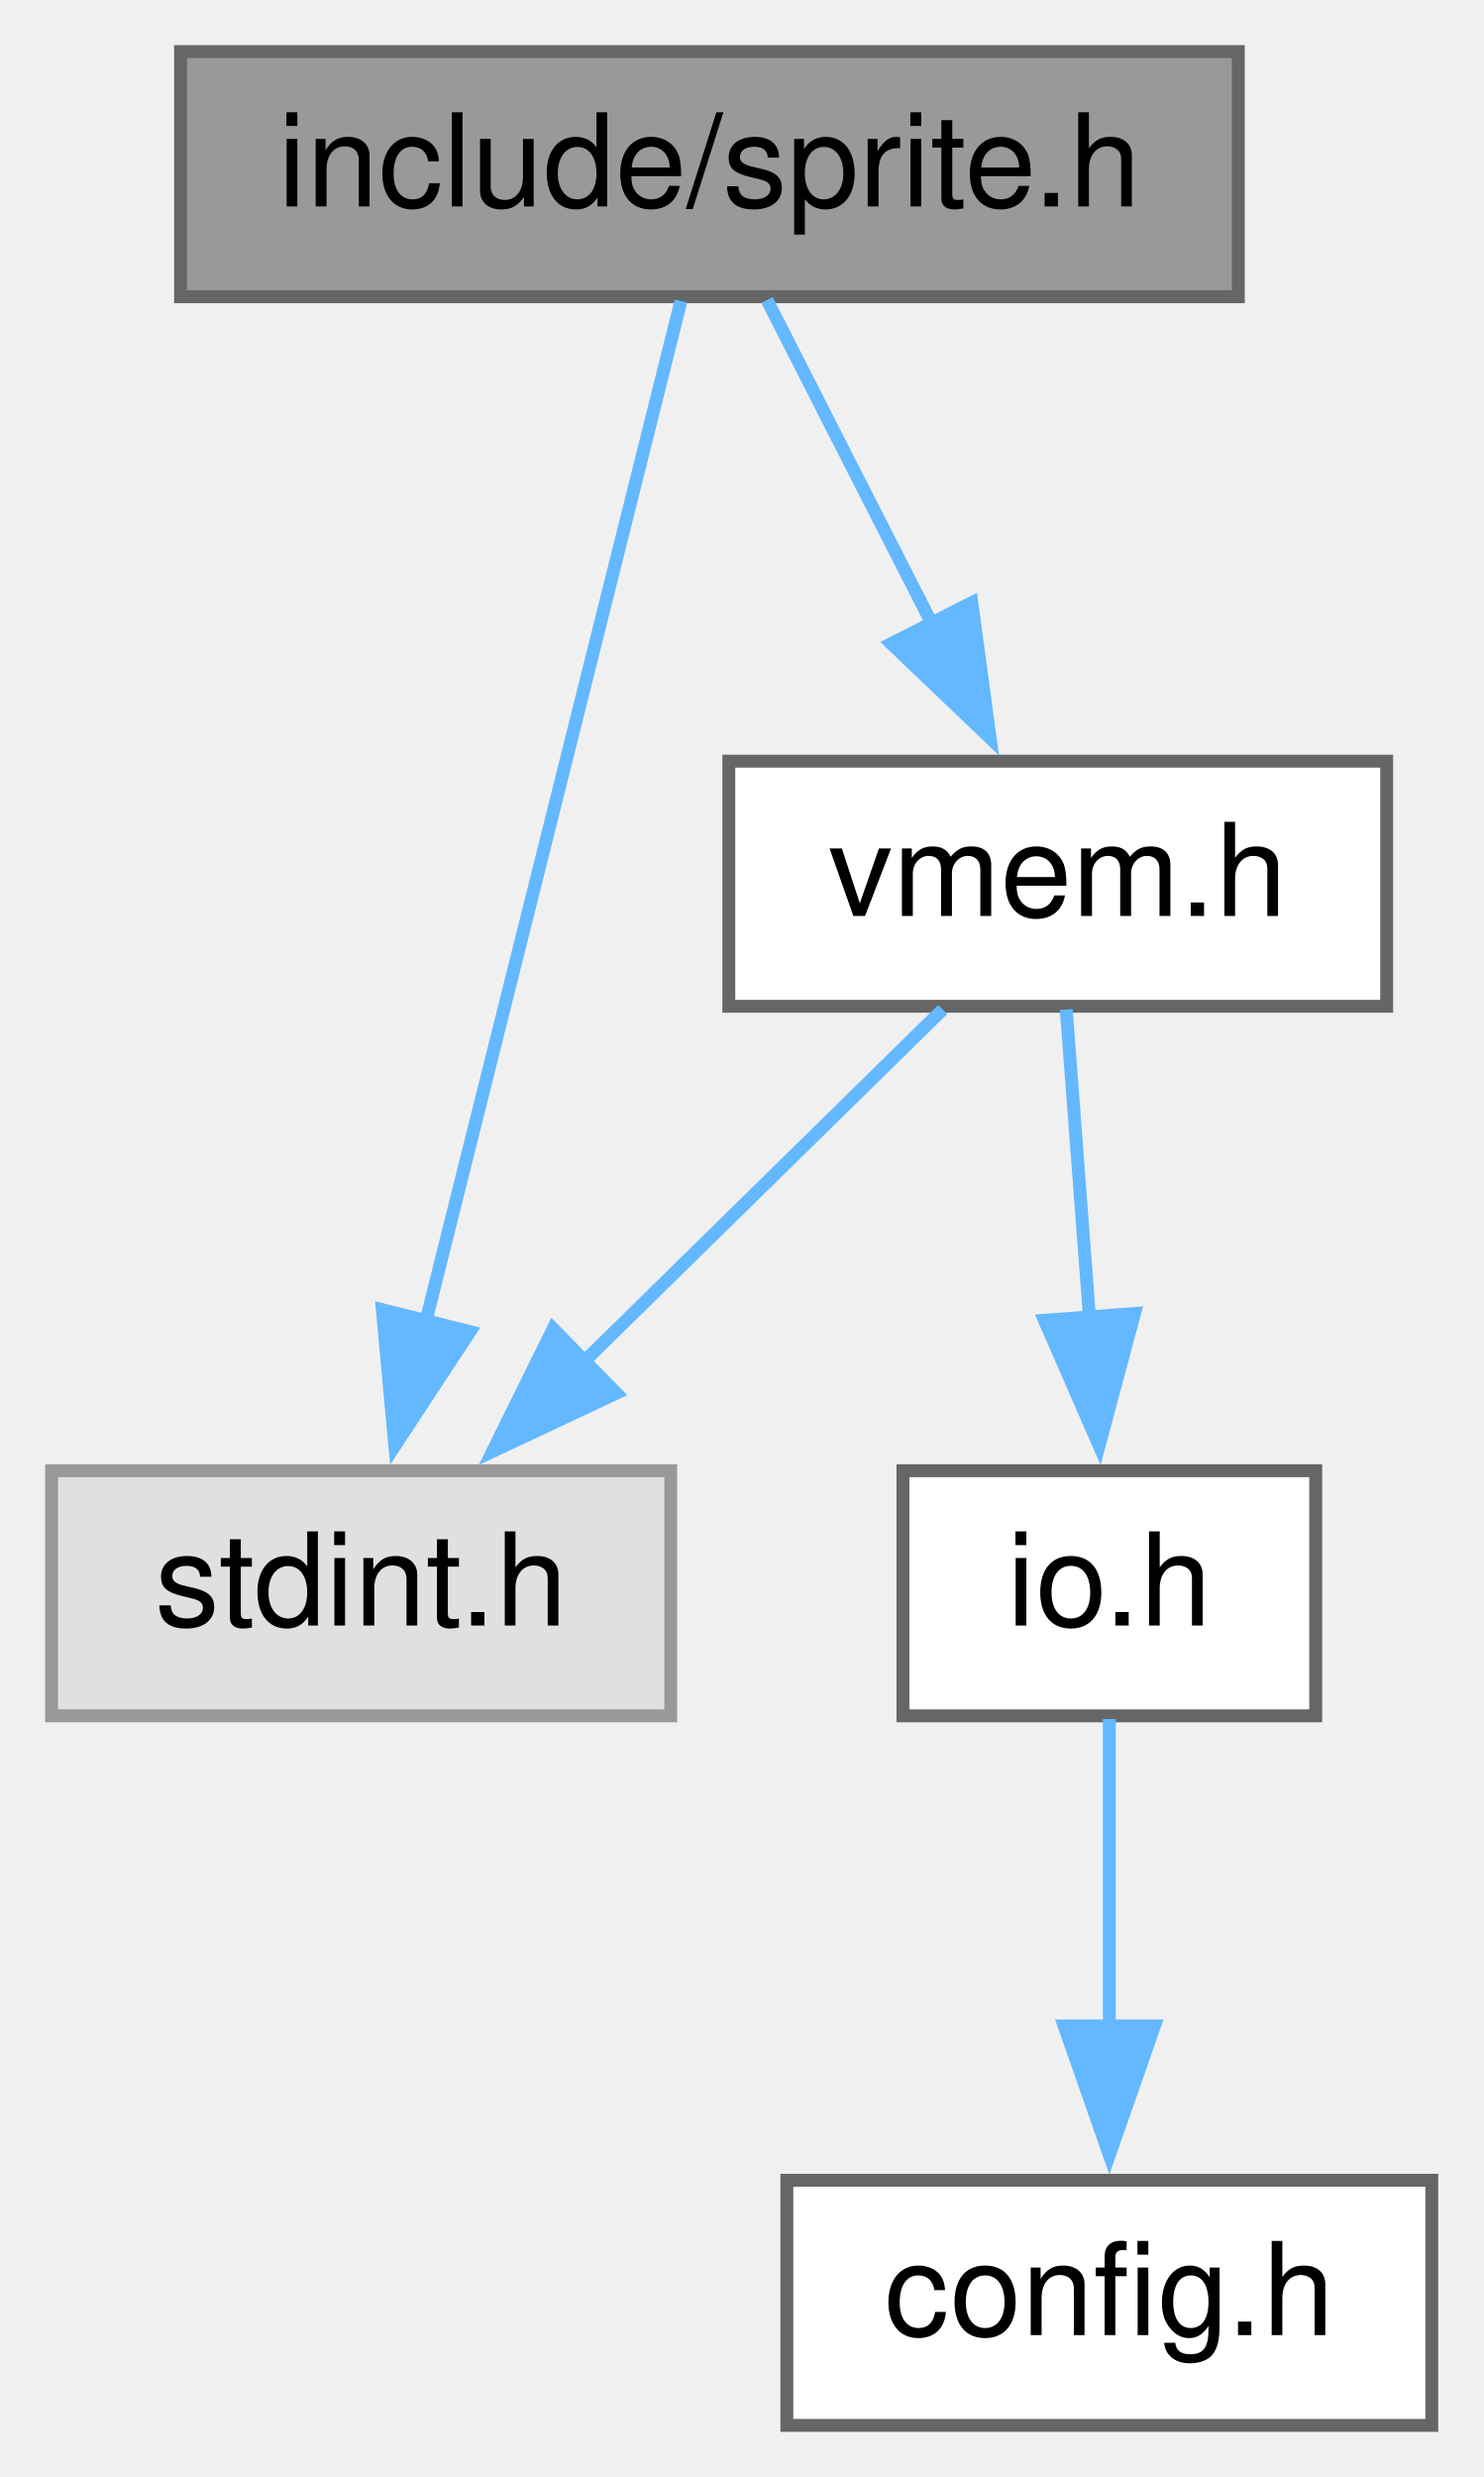
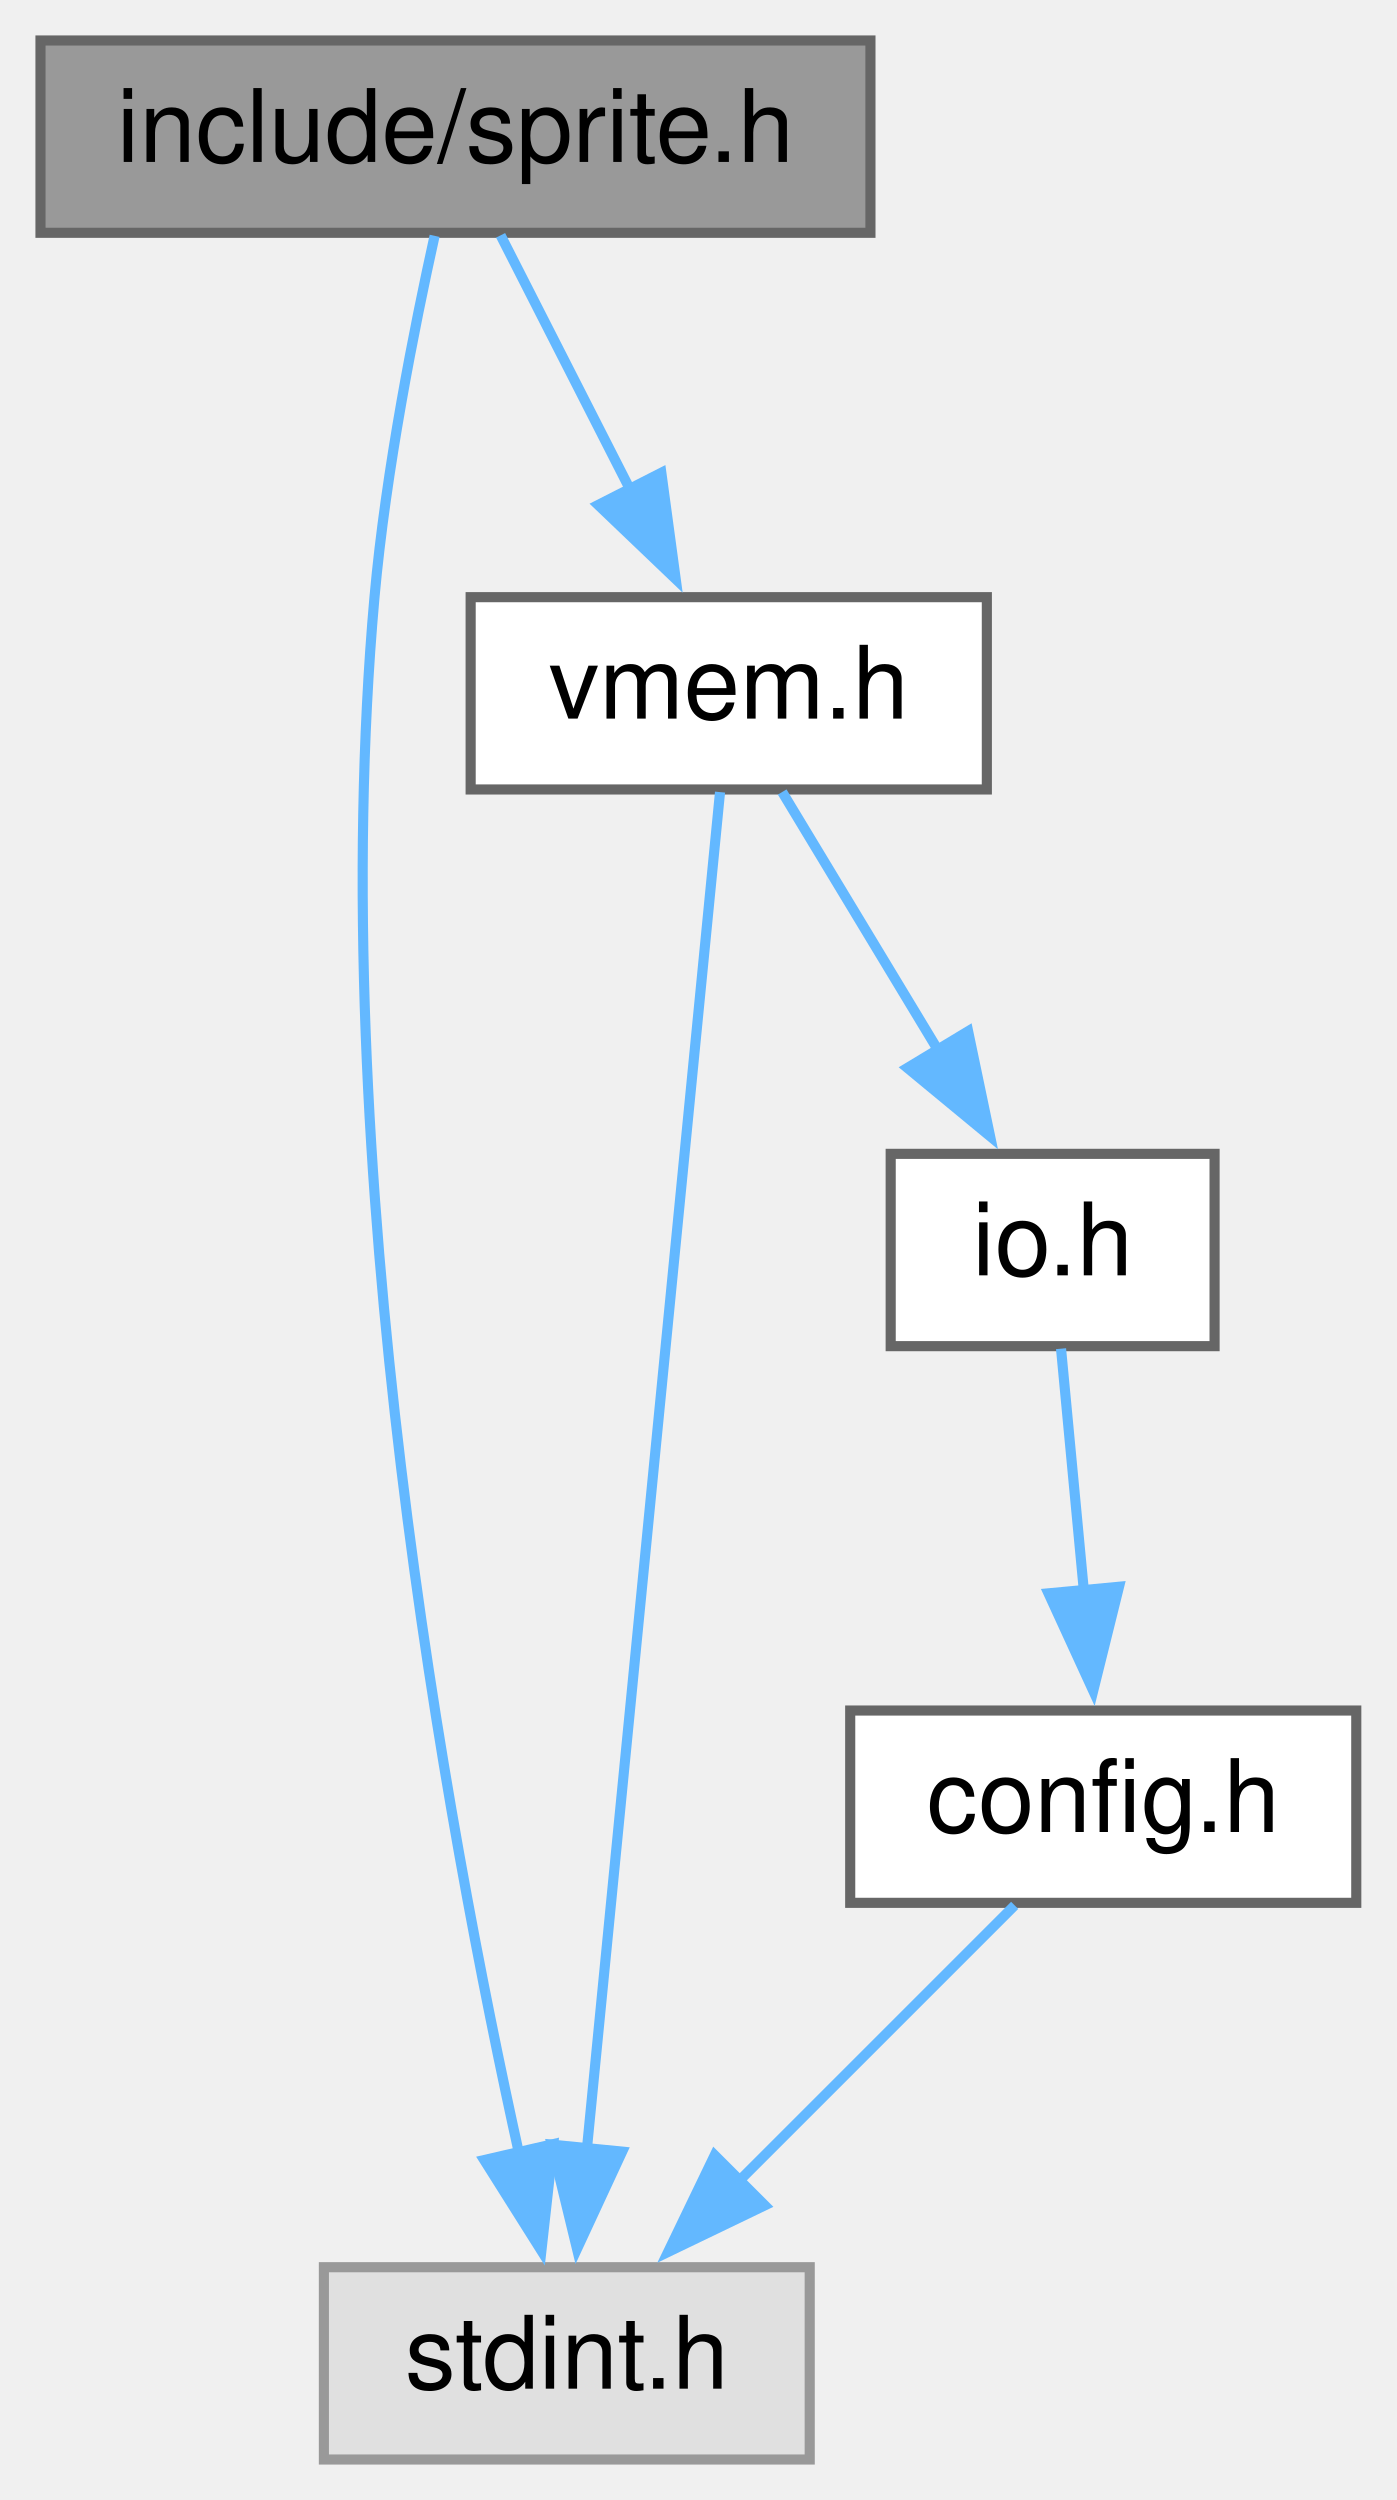
- <svg xmlns="http://www.w3.org/2000/svg" xmlns:xlink="http://www.w3.org/1999/xlink" width="115pt" height="192pt" viewBox="0.00 0.00 115.00 192.00">
-   <g id="graph0" class="graph" transform="scale(1 1) rotate(0) translate(4 188)">
+ <svg xmlns="http://www.w3.org/2000/svg" xmlns:xlink="http://www.w3.org/1999/xlink" width="138pt" height="247pt" viewBox="0.00 0.00 138.00 247.00">
+   <g id="graph0" class="graph" transform="scale(1 1) rotate(0) translate(4 243)">
    <g id="node1" class="node">
      <g id="a_node1">
        <a xlink:title="Sprites.">
-           <polygon fill="#999999" stroke="#666666" points="92,-184 10,-184 10,-165 92,-165 92,-184" />
-           <text text-anchor="middle" x="51" y="-172" font-family="Helvetica,sans-Serif" font-size="10.00">include/sprite.h</text>
+           <polygon fill="#999999" stroke="#666666" points="82,-239 0,-239 0,-220 82,-220 82,-239" />
+           <text text-anchor="middle" x="41" y="-227" font-family="Helvetica,sans-Serif" font-size="10.00">include/sprite.h</text>
        </a>
      </g>
    </g>
    <g id="node2" class="node">
      <g id="a_node2">
        <a xlink:title=" ">
-           <polygon fill="#e0e0e0" stroke="#999999" points="48,-74 0,-74 0,-55 48,-55 48,-74" />
-           <text text-anchor="middle" x="24" y="-62" font-family="Helvetica,sans-Serif" font-size="10.00">stdint.h</text>
+           <polygon fill="#e0e0e0" stroke="#999999" points="76,-19 28,-19 28,0 76,0 76,-19" />
+           <text text-anchor="middle" x="52" y="-7" font-family="Helvetica,sans-Serif" font-size="10.00">stdint.h</text>
        </a>
      </g>
    </g>
    <g id="edge1" class="edge">
-       <path fill="none" stroke="#63b8ff" d="M48.79,-164.66C44.5,-147.5 34.94,-109.26 29.02,-85.6" />
-       <polygon fill="#63b8ff" stroke="#63b8ff" points="32.43,-84.78 26.61,-75.93 25.64,-86.48 32.43,-84.78" />
+       <path fill="none" stroke="#63b8ff" d="M38.94,-219.7C36.96,-210.77 34.12,-196.51 33,-184 28.01,-128.05 40.21,-62.14 47.32,-30.05" />
+       <polygon fill="#63b8ff" stroke="#63b8ff" points="50.66,-31.16 49.49,-20.63 43.84,-29.59 50.66,-31.16" />
    </g>
    <g id="node3" class="node">
      <g id="a_node3">
        <a xlink:href="vmem_8h.html" target="_top" xlink:title="Data types and functions for VRAM access.">
-           <polygon fill="white" stroke="#666666" points="103.5,-129 52.5,-129 52.5,-110 103.5,-110 103.5,-129" />
-           <text text-anchor="middle" x="78" y="-117" font-family="Helvetica,sans-Serif" font-size="10.00">vmem.h</text>
+           <polygon fill="white" stroke="#666666" points="93.5,-184 42.5,-184 42.5,-165 93.5,-165 93.5,-184" />
+           <text text-anchor="middle" x="68" y="-172" font-family="Helvetica,sans-Serif" font-size="10.00">vmem.h</text>
        </a>
      </g>
    </g>
    <g id="edge2" class="edge">
-       <path fill="none" stroke="#63b8ff" d="M55.46,-164.75C58.95,-157.88 63.95,-148.08 68.35,-139.45" />
-       <polygon fill="#63b8ff" stroke="#63b8ff" points="71.34,-141.29 72.76,-130.79 65.1,-138.11 71.34,-141.29" />
+       <path fill="none" stroke="#63b8ff" d="M45.46,-219.75C48.95,-212.88 53.95,-203.08 58.35,-194.45" />
+       <polygon fill="#63b8ff" stroke="#63b8ff" points="61.34,-196.29 62.76,-185.79 55.1,-193.11 61.34,-196.29" />
    </g>
    <g id="edge3" class="edge">
-       <path fill="none" stroke="#63b8ff" d="M69.08,-109.75C61.55,-102.35 50.53,-91.54 41.27,-82.45" />
-       <polygon fill="#63b8ff" stroke="#63b8ff" points="43.78,-80.01 34.19,-75.5 38.88,-85 43.78,-80.01" />
+       <path fill="none" stroke="#63b8ff" d="M67.14,-164.74C64.67,-139.53 57.48,-66.36 53.98,-30.62" />
+       <polygon fill="#63b8ff" stroke="#63b8ff" points="57.47,-30.42 53.01,-20.81 50.51,-31.11 57.47,-30.42" />
    </g>
    <g id="node4" class="node">
      <g id="a_node4">
        <a xlink:href="io_8h.html" target="_top" xlink:title="Definition of I/O ports.">
-           <polygon fill="white" stroke="#666666" points="98,-74 66,-74 66,-55 98,-55 98,-74" />
-           <text text-anchor="middle" x="82" y="-62" font-family="Helvetica,sans-Serif" font-size="10.00">io.h</text>
+           <polygon fill="white" stroke="#666666" points="116,-129 84,-129 84,-110 116,-110 116,-129" />
+           <text text-anchor="middle" x="100" y="-117" font-family="Helvetica,sans-Serif" font-size="10.00">io.h</text>
        </a>
      </g>
    </g>
    <g id="edge4" class="edge">
-       <path fill="none" stroke="#63b8ff" d="M78.66,-109.75C79.15,-103.27 79.84,-94.16 80.46,-85.9" />
-       <polygon fill="#63b8ff" stroke="#63b8ff" points="83.95,-86.19 81.21,-75.95 76.97,-85.66 83.95,-86.19" />
+       <path fill="none" stroke="#63b8ff" d="M73.28,-164.75C77.47,-157.81 83.48,-147.86 88.73,-139.16" />
+       <polygon fill="#63b8ff" stroke="#63b8ff" points="91.65,-141.11 93.82,-130.74 85.65,-137.49 91.65,-141.11" />
    </g>
    <g id="node5" class="node">
      <g id="a_node5">
        <a xlink:href="config_8h.html" target="_top" xlink:title="Hack for C Compiler portability.">
-           <polygon fill="white" stroke="#666666" points="107,-19 57,-19 57,0 107,0 107,-19" />
-           <text text-anchor="middle" x="82" y="-7" font-family="Helvetica,sans-Serif" font-size="10.00">config.h</text>
+           <polygon fill="white" stroke="#666666" points="130,-74 80,-74 80,-55 130,-55 130,-74" />
+           <text text-anchor="middle" x="105" y="-62" font-family="Helvetica,sans-Serif" font-size="10.00">config.h</text>
        </a>
      </g>
    </g>
    <g id="edge5" class="edge">
-       <path fill="none" stroke="#63b8ff" d="M82,-54.75C82,-48.27 82,-39.16 82,-30.9" />
-       <polygon fill="#63b8ff" stroke="#63b8ff" points="85.5,-30.96 82,-20.96 78.5,-30.96 85.5,-30.96" />
+       <path fill="none" stroke="#63b8ff" d="M100.83,-109.75C101.44,-103.27 102.3,-94.16 103.08,-85.9" />
+       <polygon fill="#63b8ff" stroke="#63b8ff" points="106.56,-86.23 104.01,-75.95 99.59,-85.58 106.56,-86.23" />
+     </g>
+     <g id="edge6" class="edge">
+       <path fill="none" stroke="#63b8ff" d="M96.25,-54.75C88.85,-47.35 78.04,-36.54 68.95,-27.45" />
+       <polygon fill="#63b8ff" stroke="#63b8ff" points="71.56,-25.11 62.01,-20.51 66.61,-30.06 71.56,-25.11" />
    </g>
  </g>
</svg>
